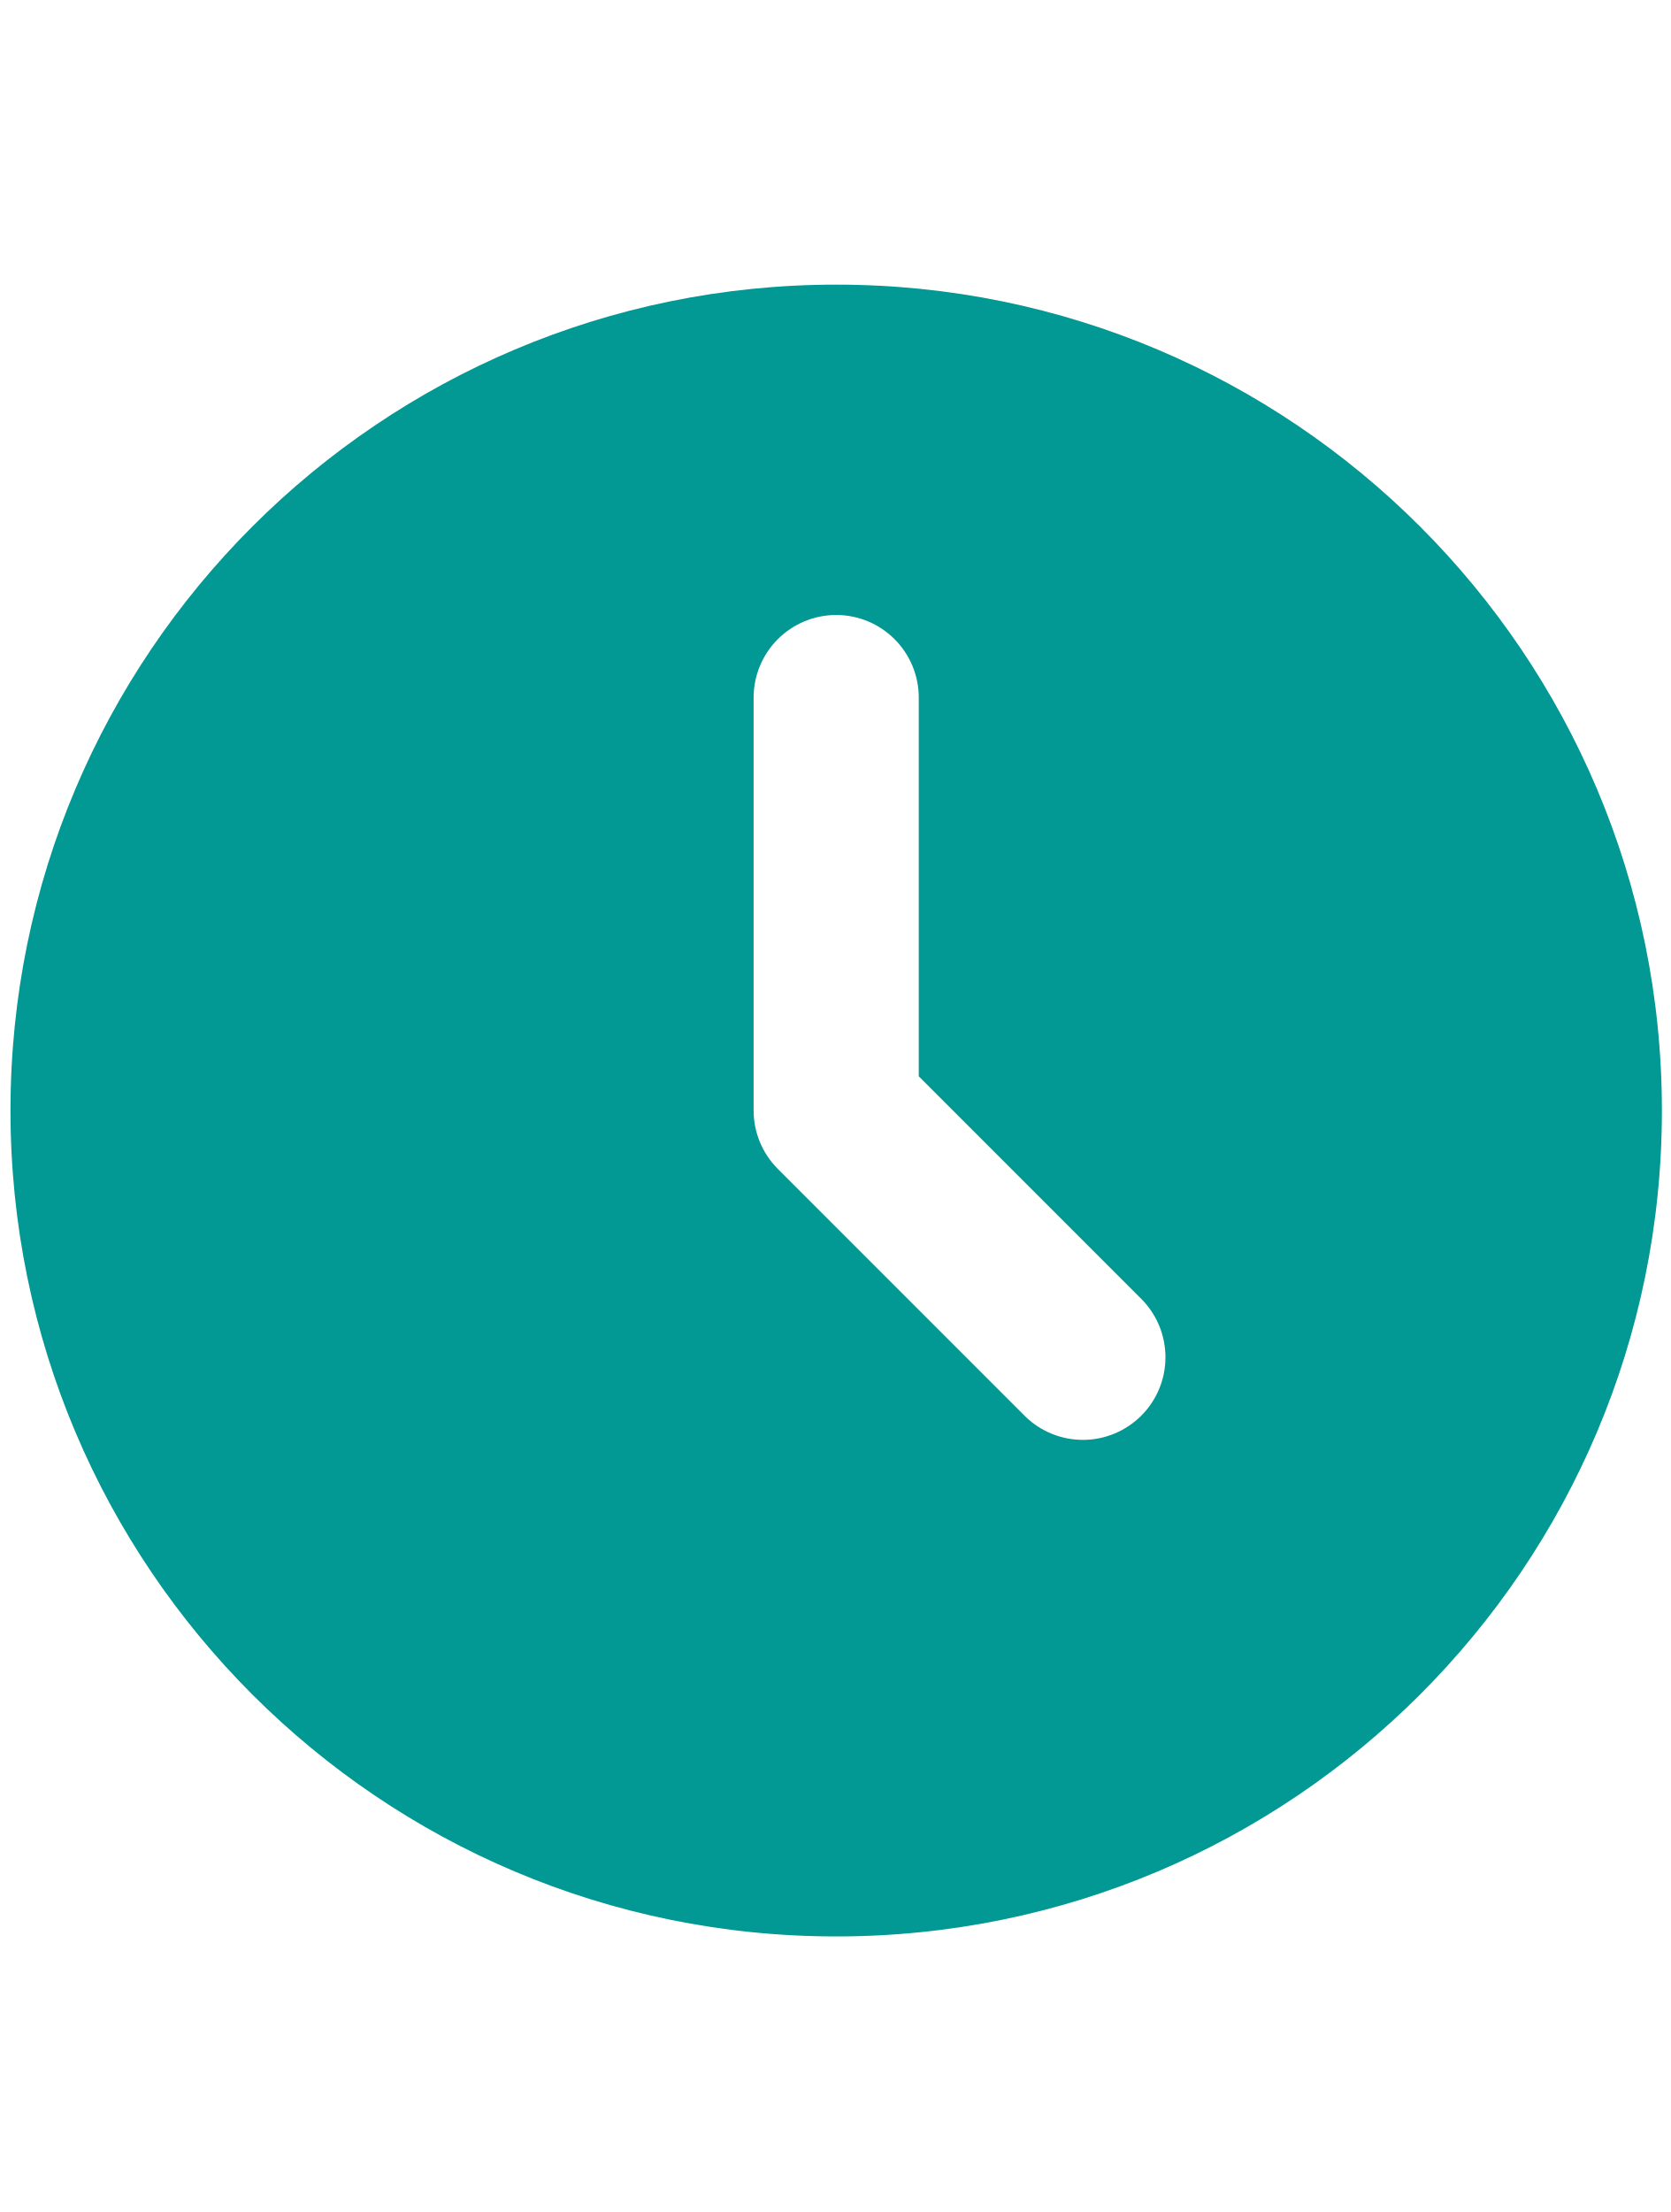
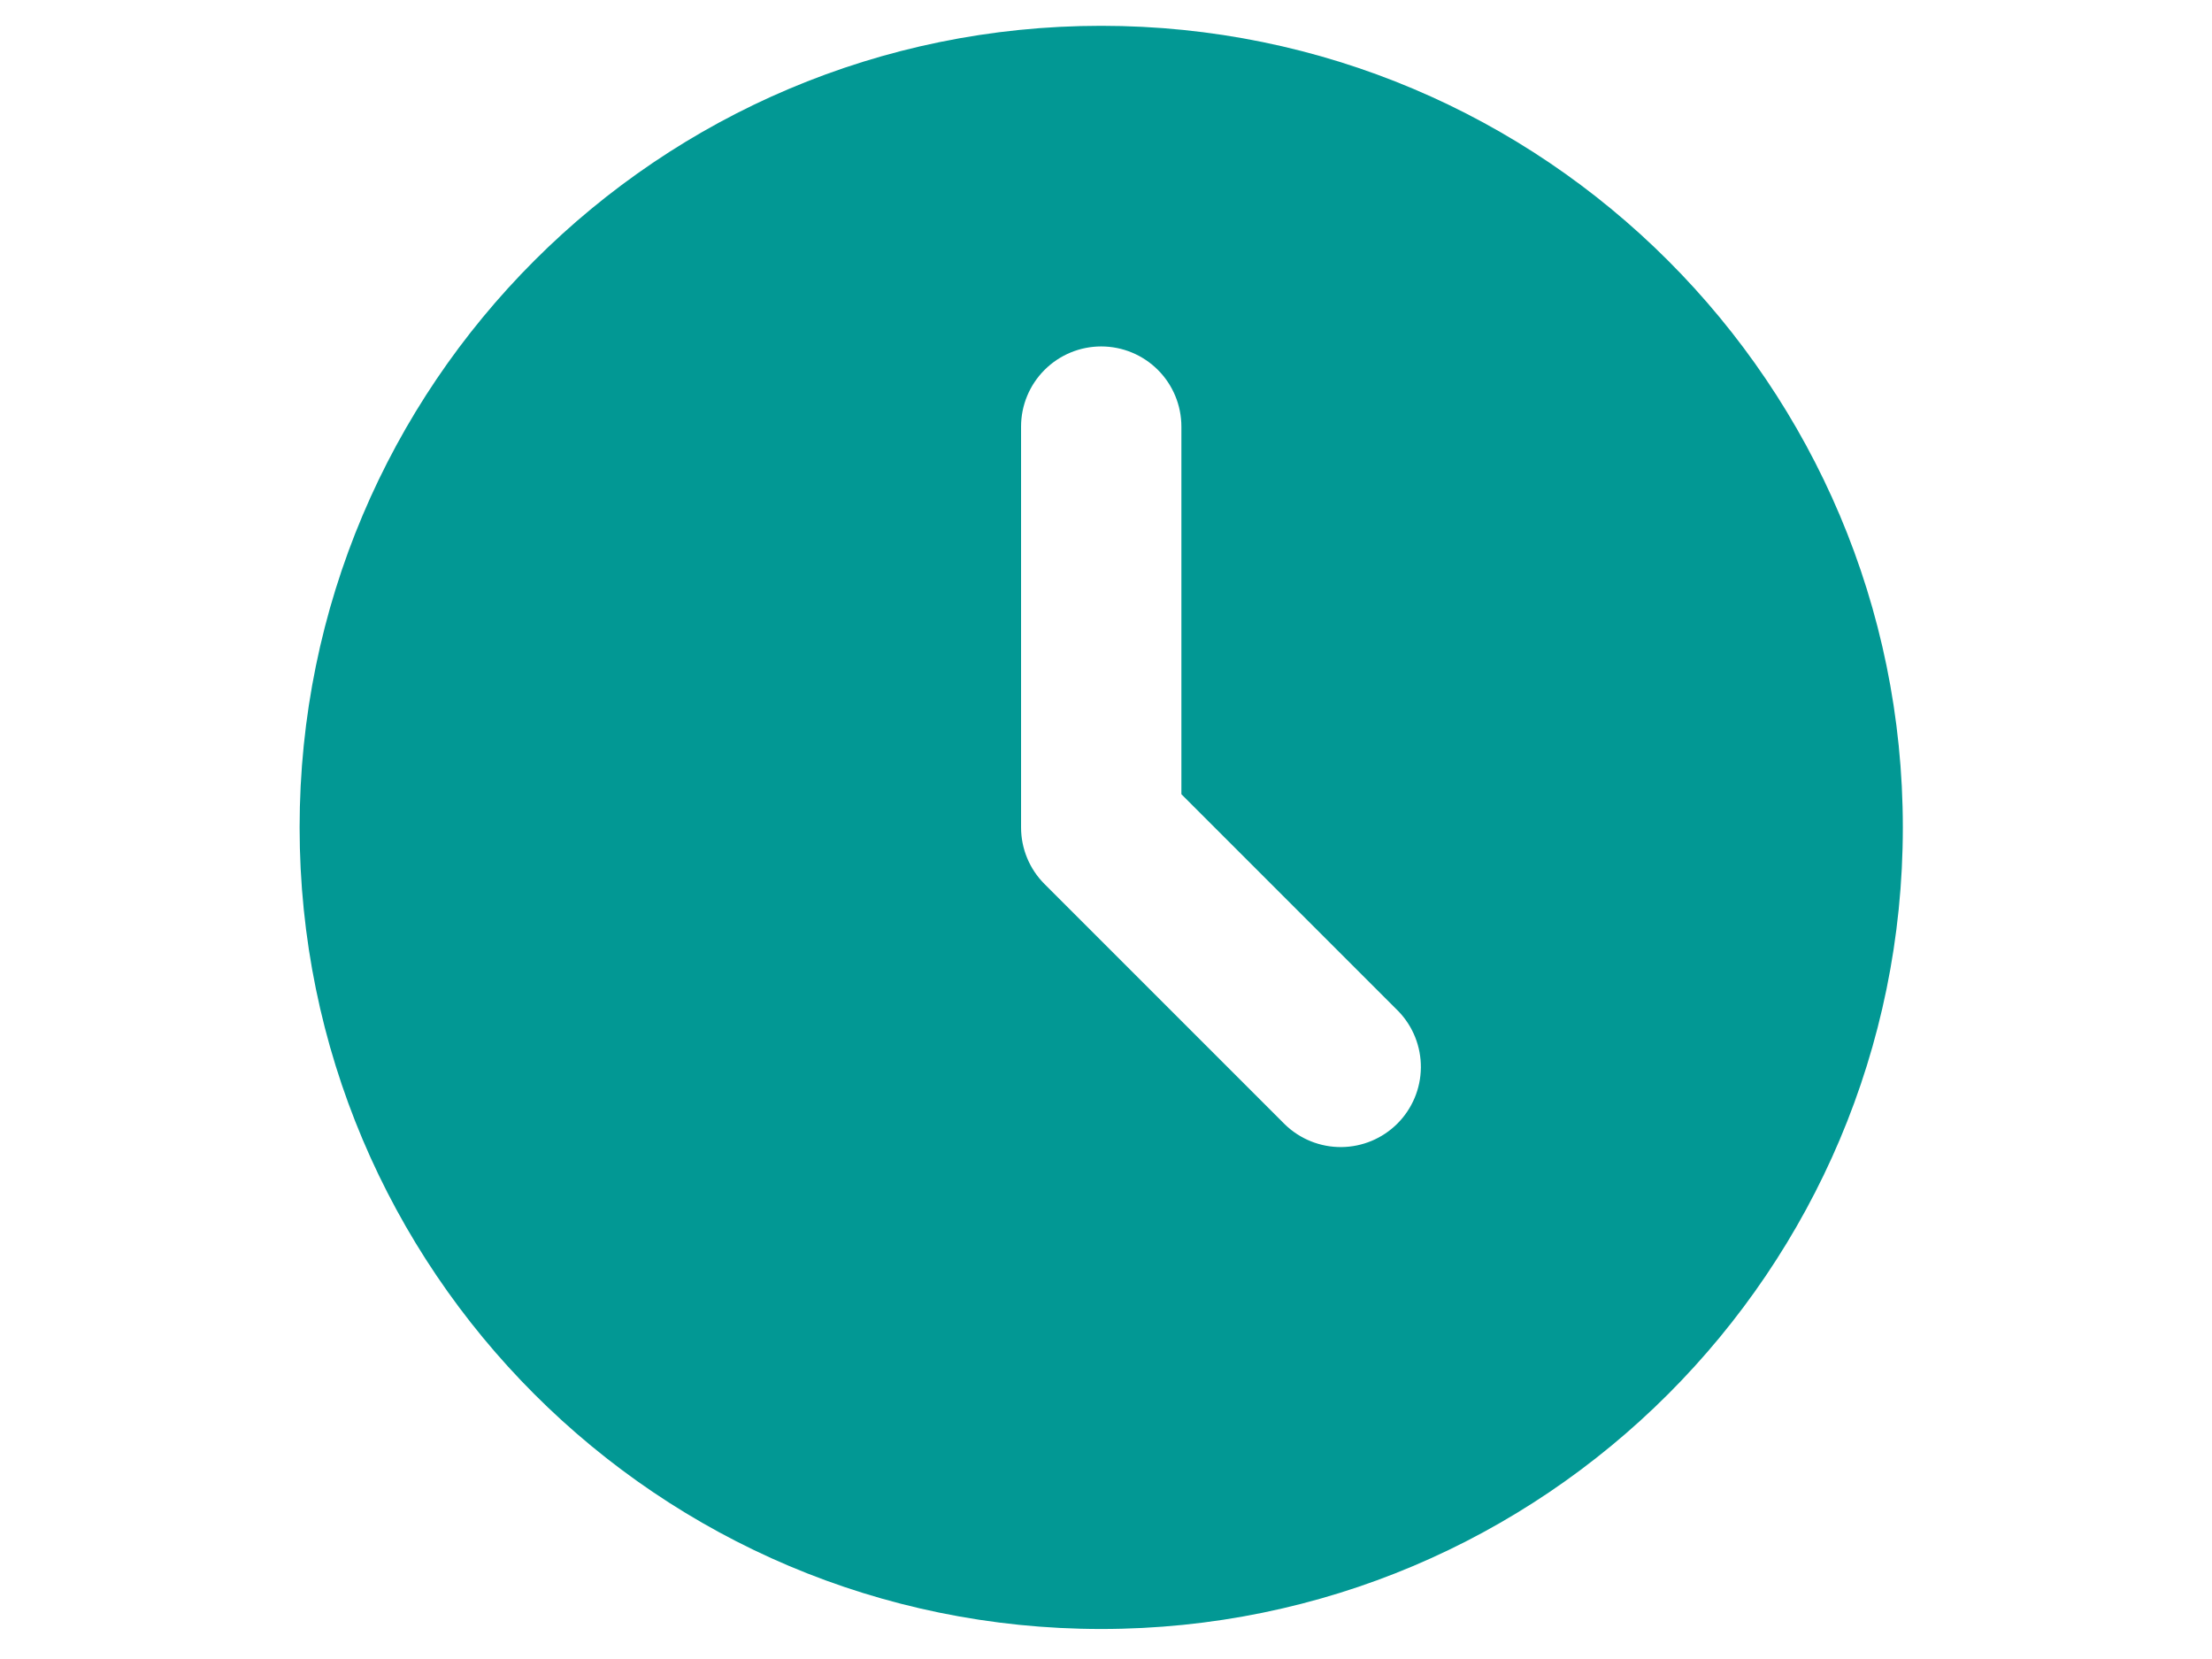
- <svg xmlns="http://www.w3.org/2000/svg" width="34" height="45" viewBox="0 0 44 45" fill="none">
-   <path d="M22.02 0.876C34.029 0.876 43.763 10.611 43.763 22.619C43.763 34.628 34.029 44.363 22.02 44.363C10.011 44.363 0.276 34.628 0.276 22.619C0.276 10.611 10.011 0.876 22.02 0.876ZM22.02 9.573C21.443 9.573 20.89 9.802 20.482 10.21C20.075 10.618 19.845 11.171 19.845 11.748V22.619C19.846 23.196 20.075 23.749 20.483 24.157L27.006 30.68C27.416 31.076 27.965 31.295 28.535 31.29C29.105 31.285 29.65 31.056 30.053 30.653C30.457 30.25 30.685 29.705 30.69 29.134C30.695 28.564 30.476 28.015 30.08 27.605L24.194 21.719V11.748C24.194 11.171 23.965 10.618 23.557 10.21C23.149 9.802 22.596 9.573 22.02 9.573Z" fill="#029894" />
+ <svg xmlns="http://www.w3.org/2000/svg" width="60" height="45" viewBox="0 0 60 45" fill="none">
+   <path d="M29.87 0.7C41.879 0.7 51.614 10.434 51.614 22.443C51.614 34.452 41.879 44.186 29.87 44.186C17.861 44.186 8.127 34.452 8.127 22.443C8.127 10.434 17.861 0.7 29.87 0.7ZM29.87 9.397C29.294 9.397 28.741 9.626 28.333 10.034C27.925 10.442 27.696 10.995 27.696 11.571V22.443C27.696 23.02 27.925 23.573 28.333 23.98L34.856 30.503C35.266 30.899 35.815 31.119 36.386 31.114C36.956 31.109 37.501 30.88 37.904 30.477C38.307 30.074 38.536 29.528 38.541 28.958C38.546 28.388 38.327 27.839 37.931 27.429L32.045 21.543V11.571C32.045 10.995 31.816 10.442 31.408 10.034C31 9.626 30.447 9.397 29.87 9.397Z" fill="#029894" />
</svg>
